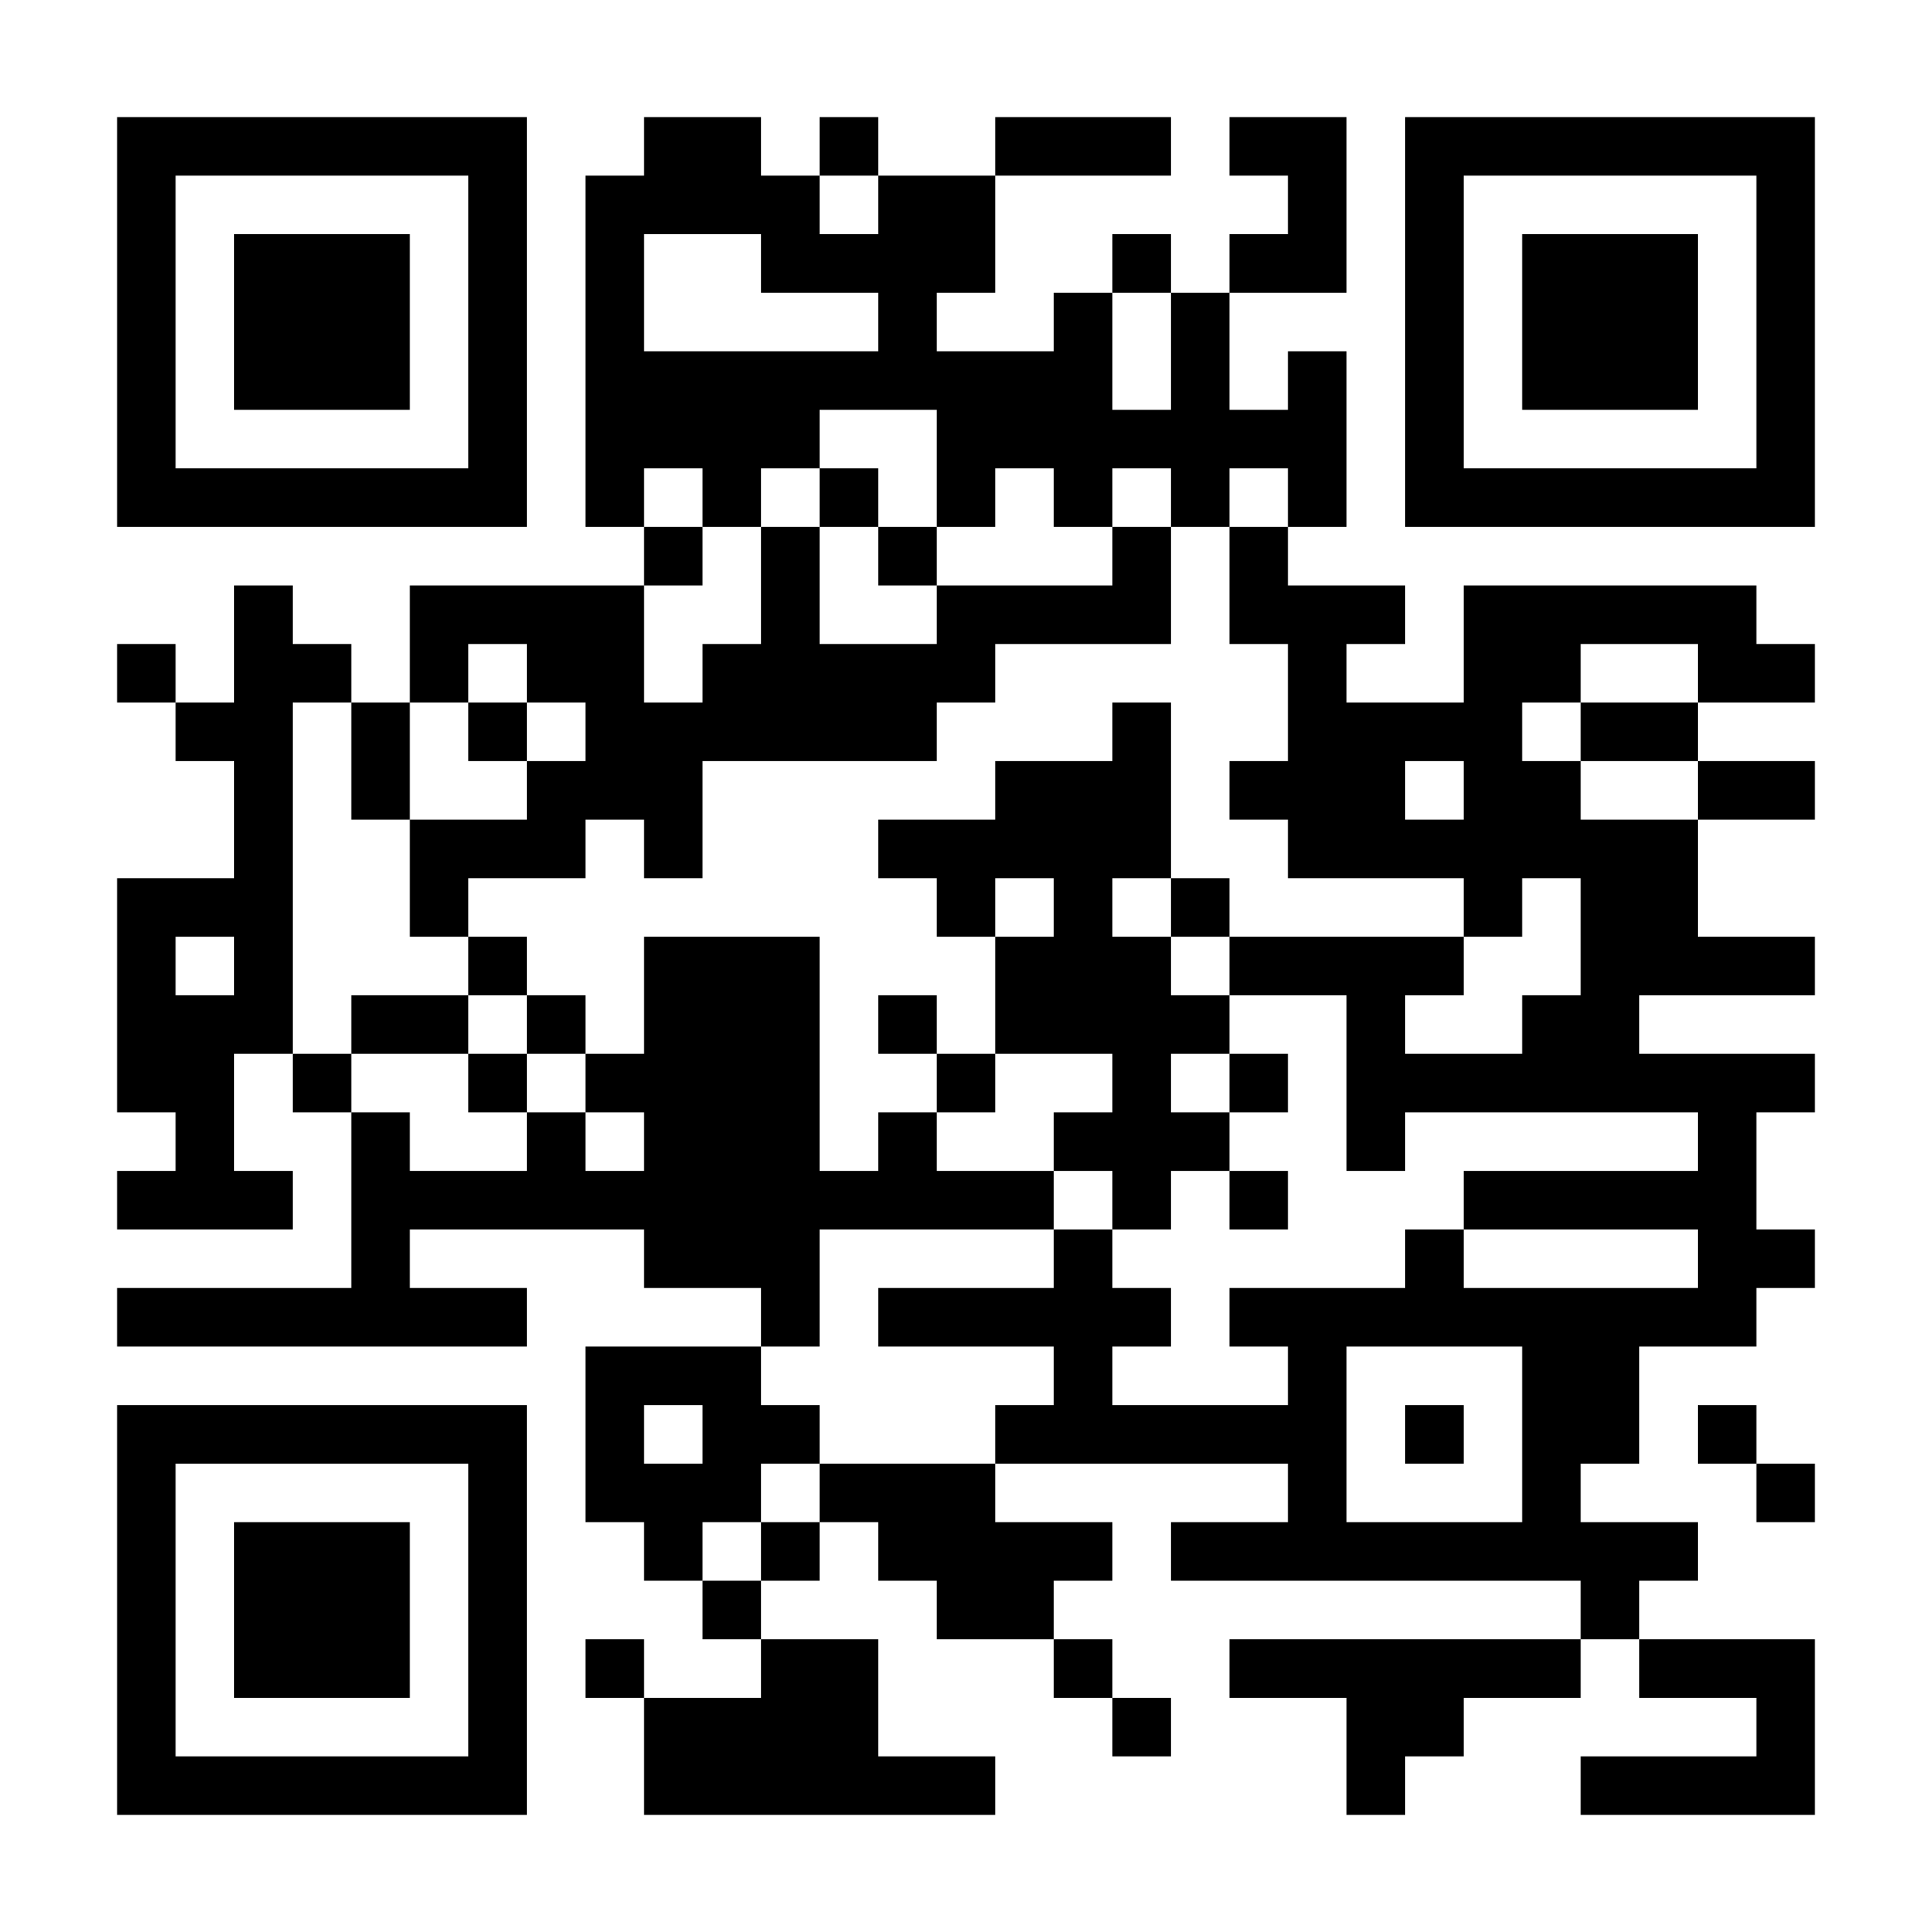
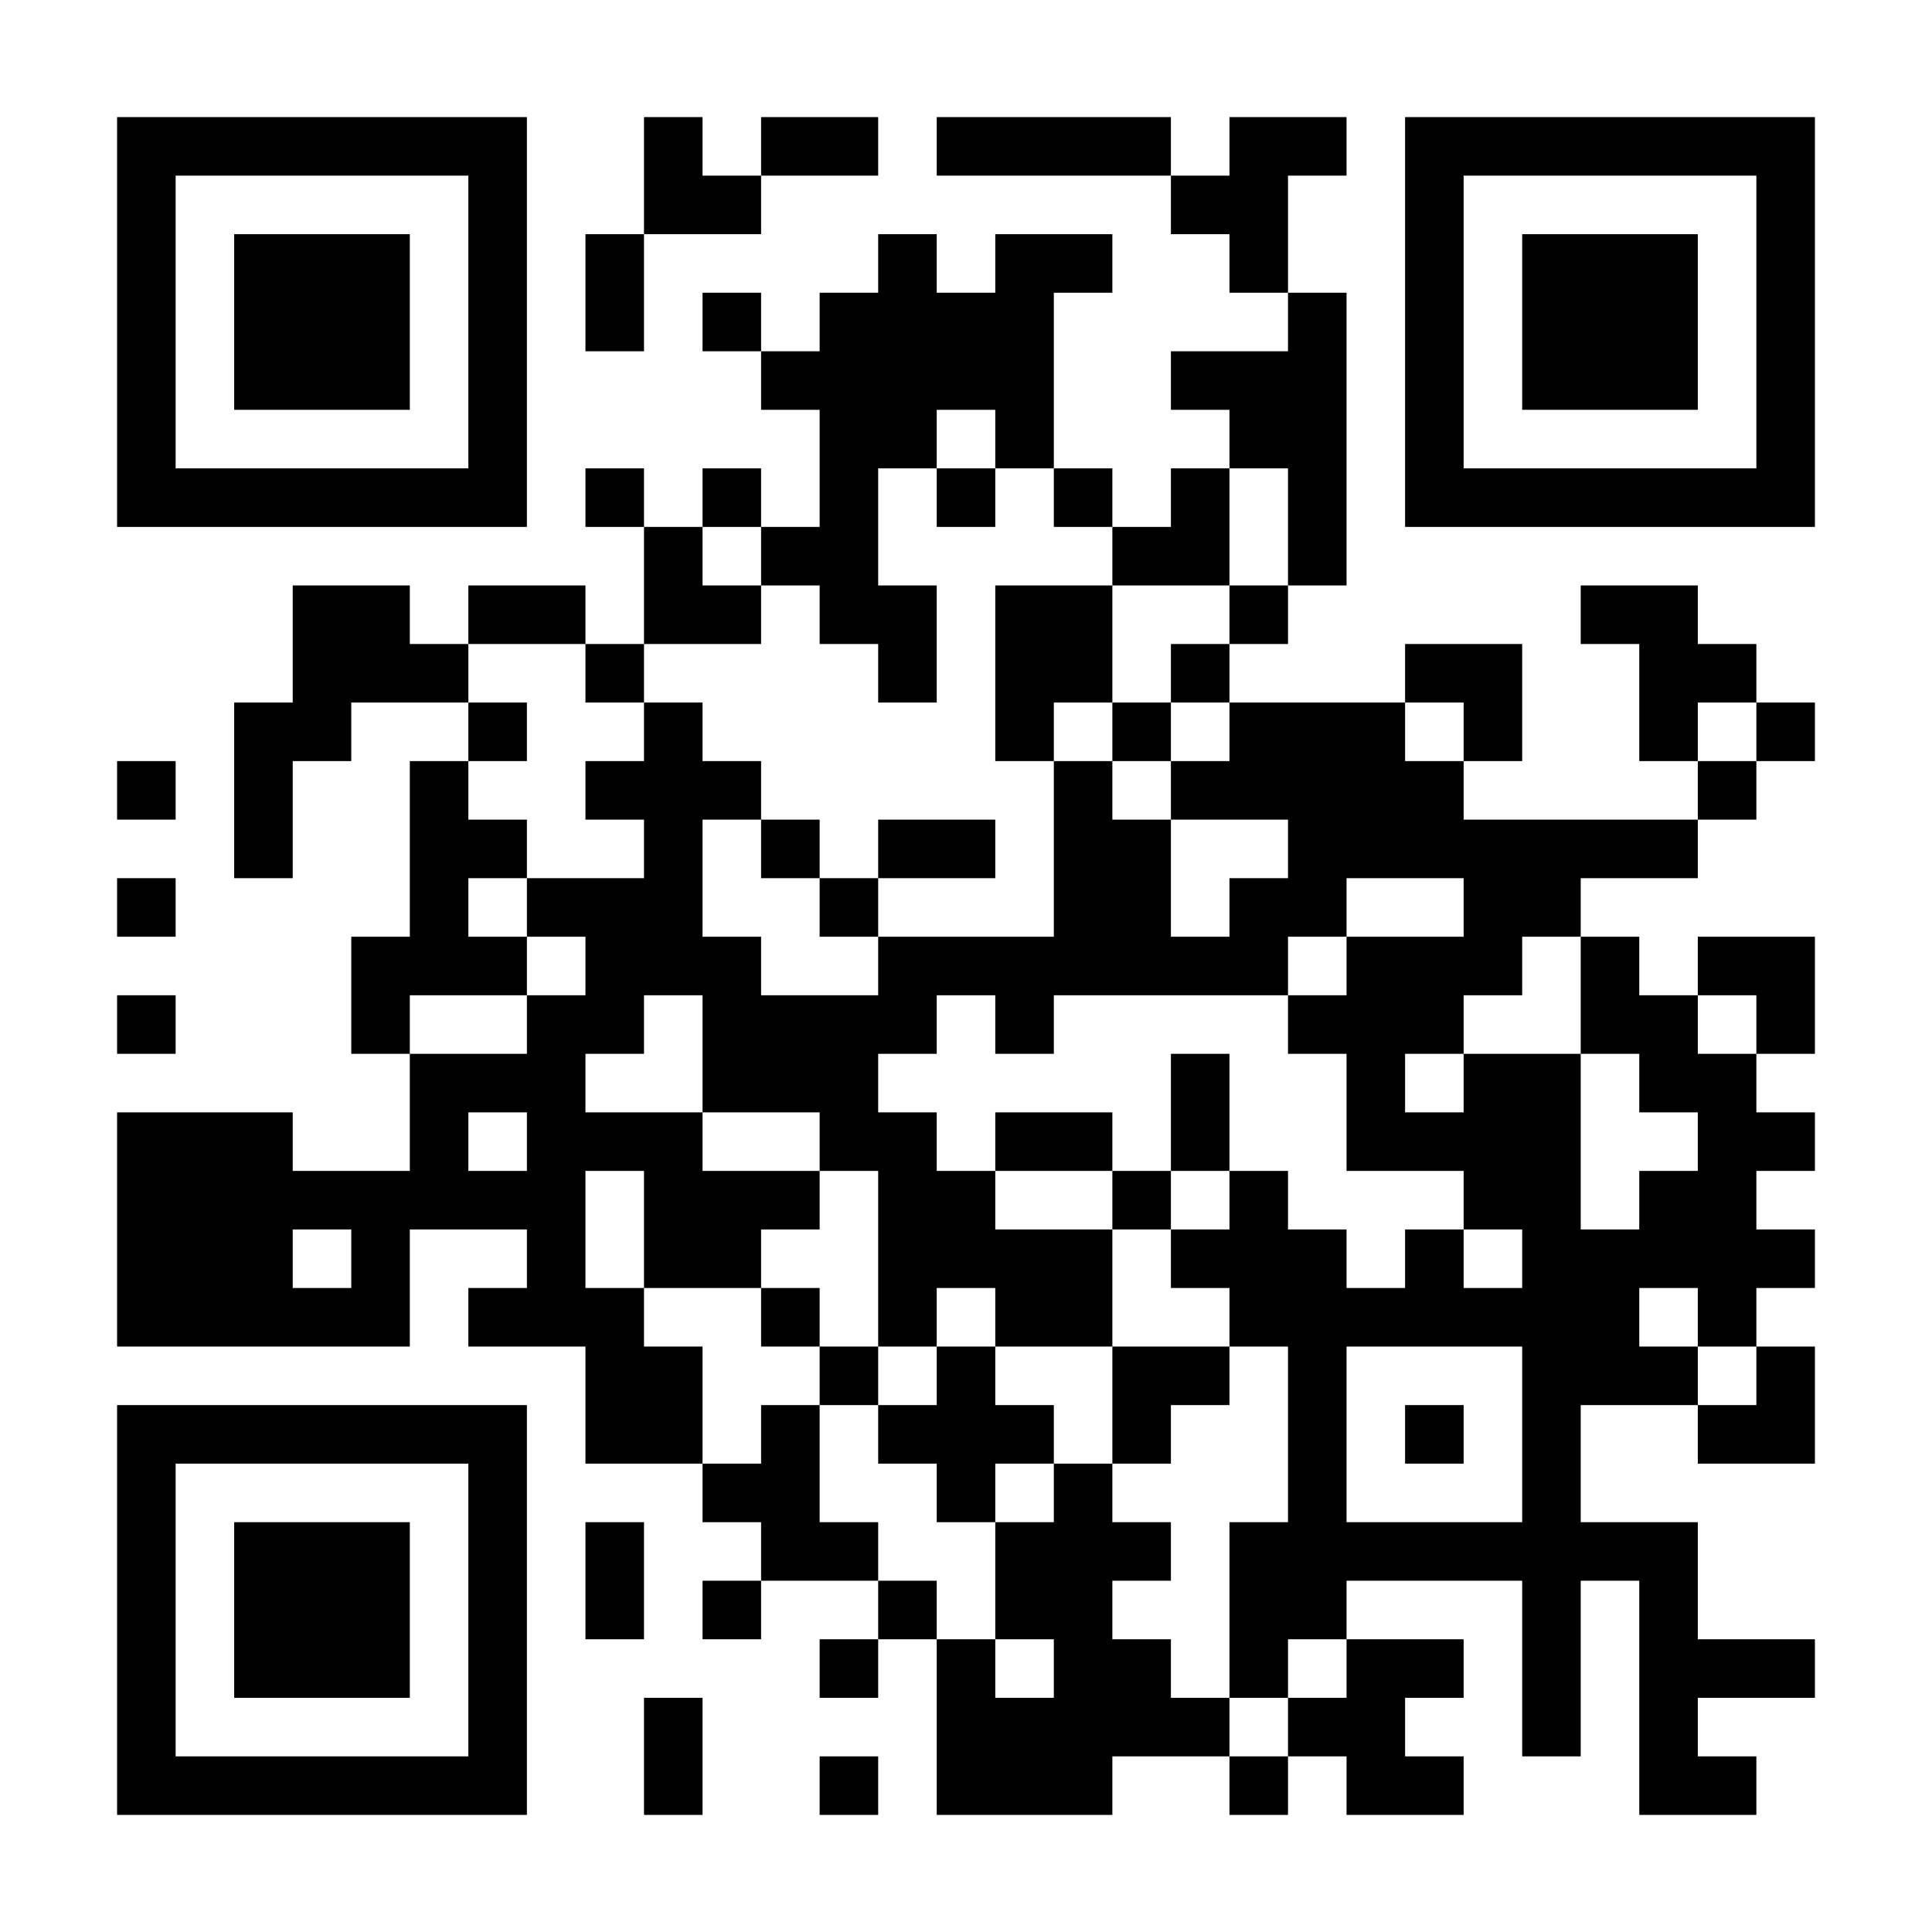
<svg xmlns="http://www.w3.org/2000/svg" width="264" height="264" class="segno">
-   <path transform="scale(8)" class="qrline" stroke="#000" d="M2 2.5h7m2 0h2m1 0h1m2 0h3m1 0h2m1 0h7m-29 1h1m5 0h1m1 0h4m1 0h2m5 0h1m1 0h1m5 0h1m-29 1h1m1 0h3m1 0h1m1 0h1m2 0h4m2 0h1m1 0h2m1 0h1m1 0h3m1 0h1m-29 1h1m1 0h3m1 0h1m1 0h1m4 0h1m2 0h1m1 0h1m3 0h1m1 0h3m1 0h1m-29 1h1m1 0h3m1 0h1m1 0h9m1 0h1m1 0h1m1 0h1m1 0h3m1 0h1m-29 1h1m5 0h1m1 0h4m2 0h7m1 0h1m5 0h1m-29 1h7m1 0h1m1 0h1m1 0h1m1 0h1m1 0h1m1 0h1m1 0h1m1 0h7m-20 1h1m1 0h1m1 0h1m3 0h1m1 0h1m-18 1h1m2 0h4m2 0h1m2 0h4m1 0h3m1 0h5m-28 1h1m1 0h2m1 0h1m1 0h2m1 0h5m5 0h1m2 0h2m2 0h2m-28 1h2m1 0h1m1 0h1m1 0h6m3 0h1m2 0h4m1 0h2m-25 1h1m1 0h1m2 0h3m5 0h3m1 0h3m1 0h2m2 0h2m-27 1h1m2 0h3m1 0h1m3 0h5m2 0h7m-27 1h3m2 0h1m8 0h1m1 0h1m1 0h1m4 0h1m1 0h2m-27 1h1m1 0h1m3 0h1m2 0h3m3 0h3m1 0h4m2 0h4m-29 1h3m1 0h2m1 0h1m1 0h3m1 0h1m1 0h4m2 0h1m2 0h2m-26 1h2m1 0h1m2 0h1m1 0h4m2 0h1m2 0h1m1 0h1m1 0h8m-28 1h1m2 0h1m2 0h1m1 0h3m1 0h1m2 0h3m2 0h1m5 0h1m-28 1h3m1 0h12m1 0h1m1 0h1m3 0h5m-24 1h1m4 0h3m4 0h1m5 0h1m4 0h2m-29 1h7m4 0h1m1 0h5m1 0h9m-20 1h3m5 0h1m3 0h1m3 0h2m-26 1h7m1 0h1m1 0h2m3 0h6m1 0h1m1 0h2m1 0h1m-28 1h1m5 0h1m1 0h3m1 0h3m5 0h1m3 0h1m3 0h1m-29 1h1m1 0h3m1 0h1m2 0h1m1 0h1m1 0h4m1 0h9m-27 1h1m1 0h3m1 0h1m3 0h1m3 0h2m9 0h1m-26 1h1m1 0h3m1 0h1m1 0h1m2 0h2m3 0h1m2 0h6m1 0h3m-29 1h1m5 0h1m2 0h4m4 0h1m3 0h2m5 0h1m-29 1h7m2 0h6m6 0h1m3 0h4" />
+   <path transform="scale(8)" class="qrline" stroke="#000" d="M2 2.5h7m2 0h1m1 0h2m1 0h4m1 0h2m1 0h7m-29 1h1m5 0h1m2 0h2m7 0h2m2 0h1m5 0h1m-29 1h1m1 0h3m1 0h1m1 0h1m4 0h1m1 0h2m2 0h1m2 0h1m1 0h3m1 0h1m-29 1h1m1 0h3m1 0h1m1 0h1m1 0h1m1 0h4m4 0h1m1 0h1m1 0h3m1 0h1m-29 1h1m1 0h3m1 0h1m4 0h5m2 0h3m1 0h1m1 0h3m1 0h1m-29 1h1m5 0h1m5 0h2m1 0h1m3 0h2m1 0h1m5 0h1m-29 1h7m1 0h1m1 0h1m1 0h1m1 0h1m1 0h1m1 0h1m1 0h1m1 0h7m-20 1h1m1 0h2m4 0h2m1 0h1m-18 1h2m1 0h2m1 0h2m1 0h2m1 0h2m2 0h1m5 0h2m-24 1h3m2 0h1m4 0h1m1 0h2m1 0h1m3 0h2m2 0h2m-26 1h2m2 0h1m2 0h1m5 0h1m1 0h1m1 0h3m1 0h1m2 0h1m1 0h1m-29 1h1m1 0h1m2 0h1m2 0h3m5 0h1m1 0h5m4 0h1m-26 1h1m2 0h2m2 0h1m1 0h1m1 0h2m1 0h2m2 0h7m-27 1h1m4 0h1m1 0h3m2 0h1m3 0h2m1 0h2m2 0h2m-21 1h3m1 0h3m2 0h7m1 0h3m1 0h1m1 0h2m-29 1h1m3 0h1m2 0h2m1 0h4m1 0h1m4 0h3m2 0h2m1 0h1m-24 1h3m2 0h3m5 0h1m2 0h1m1 0h2m1 0h2m-28 1h3m2 0h1m1 0h3m2 0h2m1 0h2m1 0h1m2 0h4m2 0h2m-29 1h8m1 0h3m1 0h2m2 0h1m1 0h1m3 0h2m1 0h2m-28 1h3m1 0h1m2 0h1m1 0h2m2 0h4m1 0h3m1 0h1m1 0h5m-29 1h5m1 0h3m2 0h1m1 0h1m1 0h2m2 0h7m1 0h1m-20 1h2m2 0h1m1 0h1m2 0h2m1 0h1m3 0h3m1 0h1m-29 1h7m1 0h2m1 0h1m1 0h3m1 0h1m2 0h1m1 0h1m1 0h1m2 0h2m-29 1h1m5 0h1m3 0h2m2 0h1m1 0h1m3 0h1m3 0h1m-25 1h1m1 0h3m1 0h1m1 0h1m2 0h2m2 0h3m1 0h8m-27 1h1m1 0h3m1 0h1m1 0h1m1 0h1m2 0h1m1 0h2m2 0h2m3 0h1m1 0h1m-27 1h1m1 0h3m1 0h1m5 0h1m1 0h1m1 0h2m1 0h1m1 0h2m1 0h1m1 0h3m-29 1h1m5 0h1m2 0h1m4 0h5m1 0h2m2 0h1m1 0h1m-27 1h7m2 0h1m2 0h1m1 0h3m2 0h1m1 0h2m3 0h2" />
</svg>
